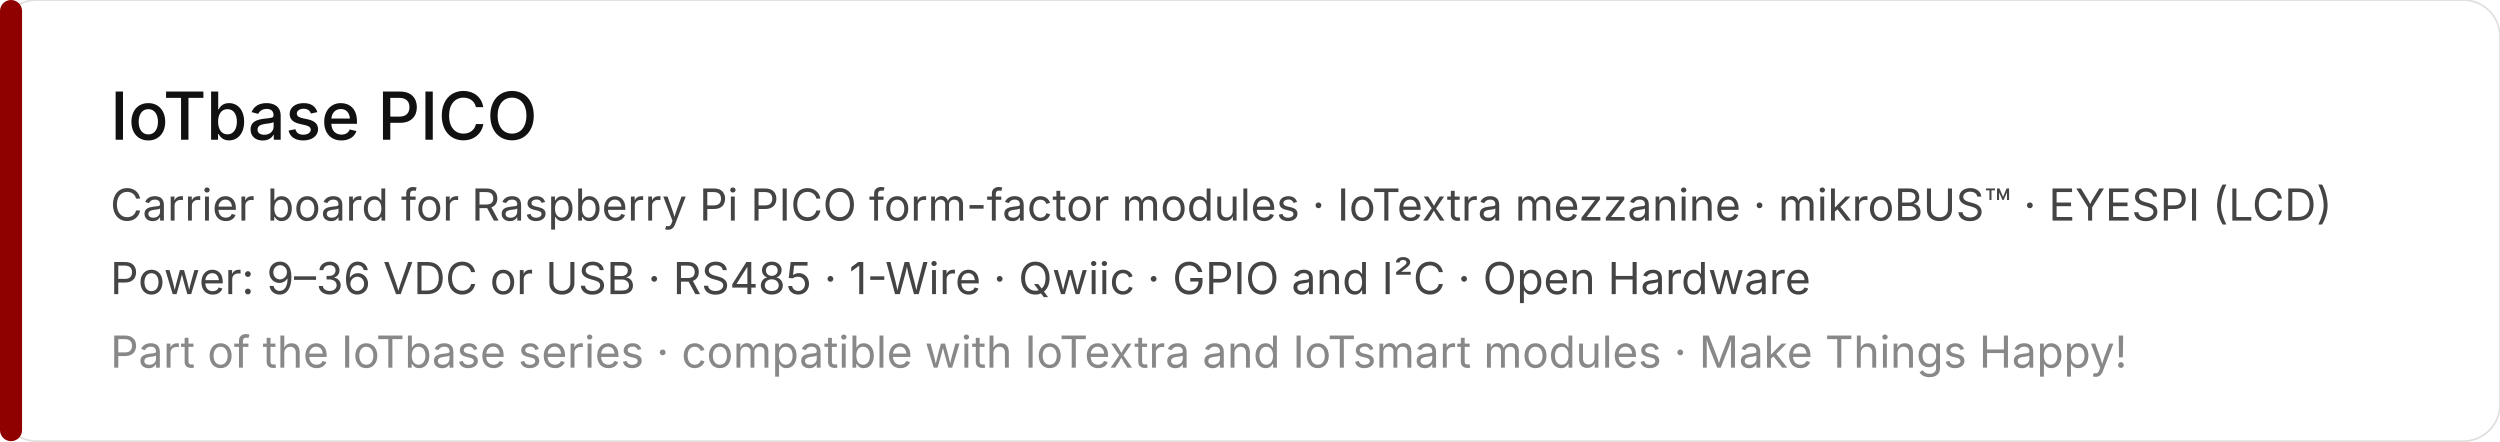
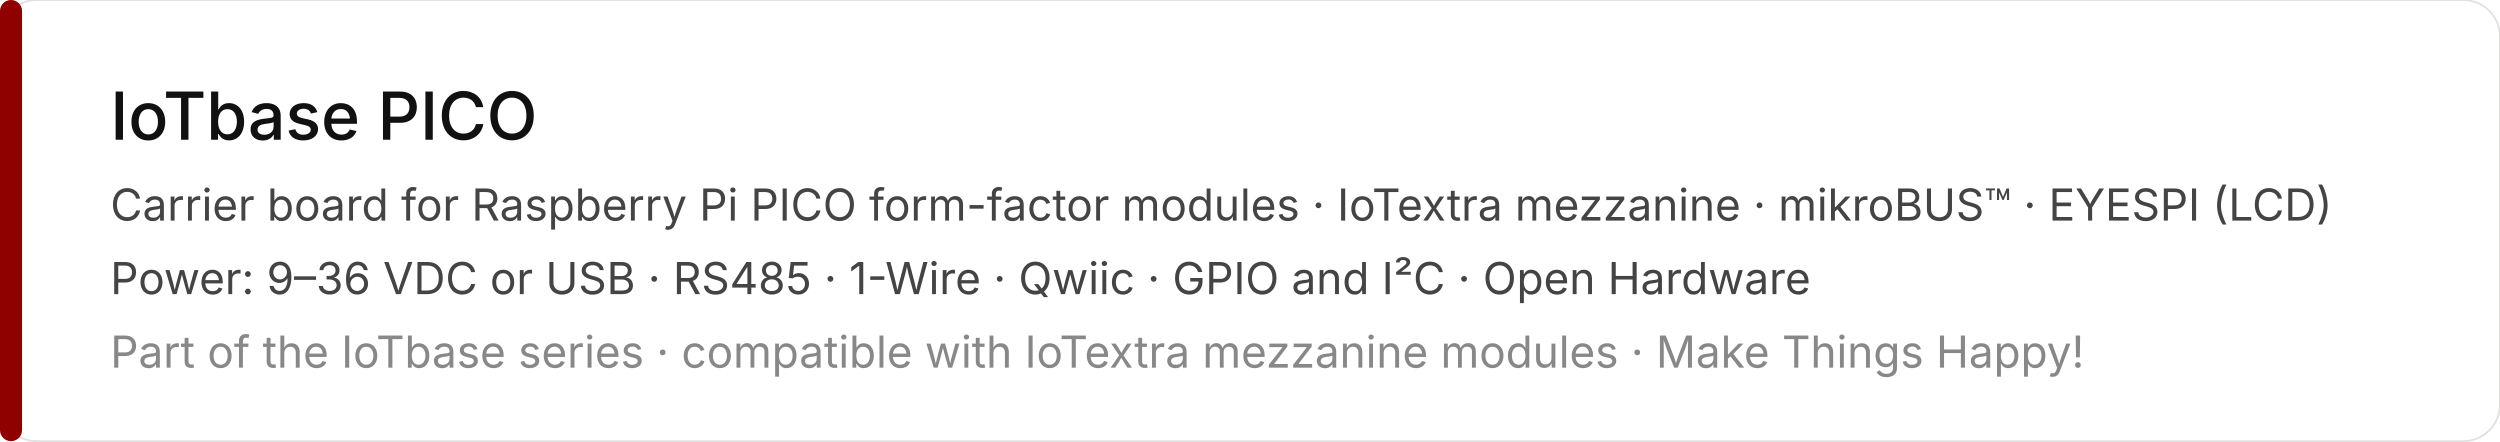
<svg xmlns="http://www.w3.org/2000/svg" width="100%" viewBox="0 0 680 120" role="img">
  <rect x="0" y="0" width="680" height="120" rx="10" fill="none" stroke="#e0e0de" stroke-width="0.5" />
  <rect x="0" y="0" width="6" height="120" rx="3" fill="#8f0000" />
  <text x="30" y="38" font-family="-apple-system,BlinkMacSystemFont,'Segoe UI',sans-serif" font-size="18" font-weight="500" fill="#111111">IoTbase PICO</text>
  <text x="30" y="60" font-family="-apple-system,BlinkMacSystemFont,'Segoe UI',sans-serif" font-size="12" fill="#444444">Carrier board for Raspberry Pi PICO form-factor modules · IoTextra mezzanine · mikroBUS™ · EYESPI (LCD)</text>
  <text x="30" y="80" font-family="-apple-system,BlinkMacSystemFont,'Segoe UI',sans-serif" font-size="12" fill="#444444">Power: 9–36 VDC or USB · RS485 · 1-Wire · Qwiic · GPIO and I²C · Open Hardware</text>
-   <text x="30" y="100" font-family="-apple-system,BlinkMacSystemFont,'Segoe UI',sans-serif" font-size="12" fill="#888888">Part of the IoTbase series · compatible with IoTextra and IoTsmart modules · Make Things Happy!</text>
+   <text x="30" y="100" font-family="-apple-system,BlinkMacSystemFont,'Segoe UI',sans-serif" font-size="12" fill="#888888">Part of the IoTbase series · compatible with IoTextra mezzanine modules · Make Things Happy!</text>
</svg>
